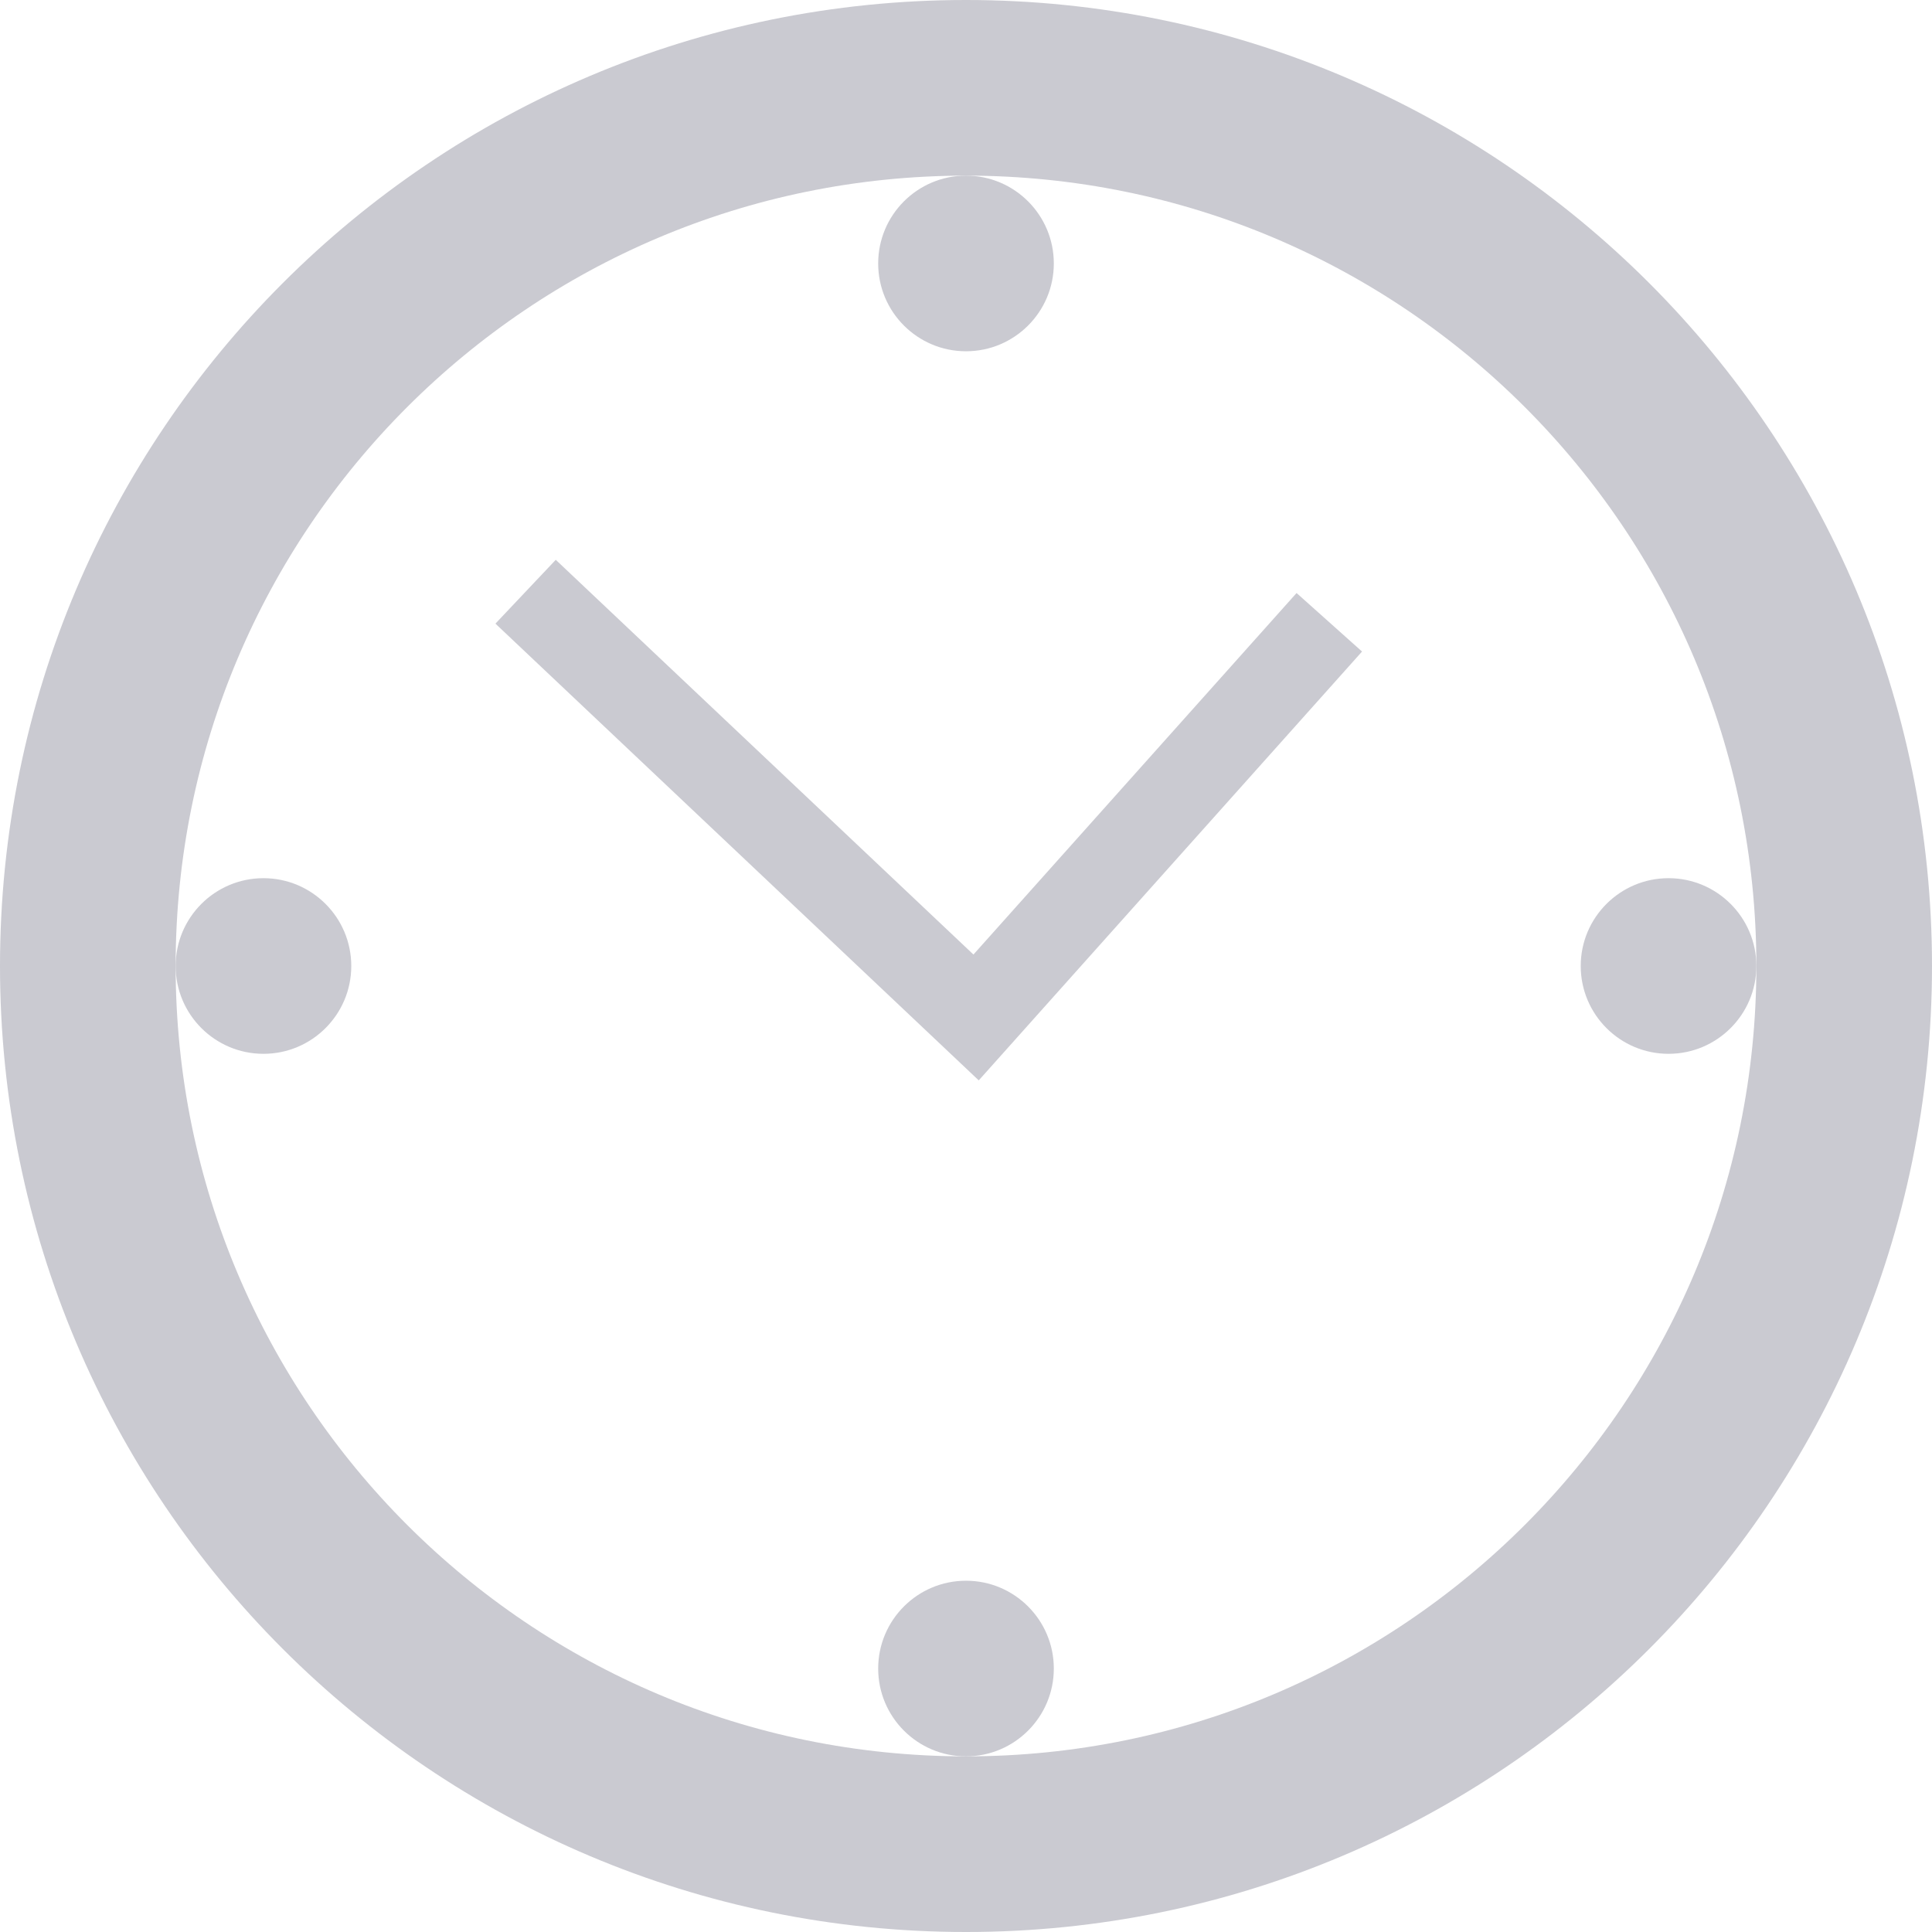
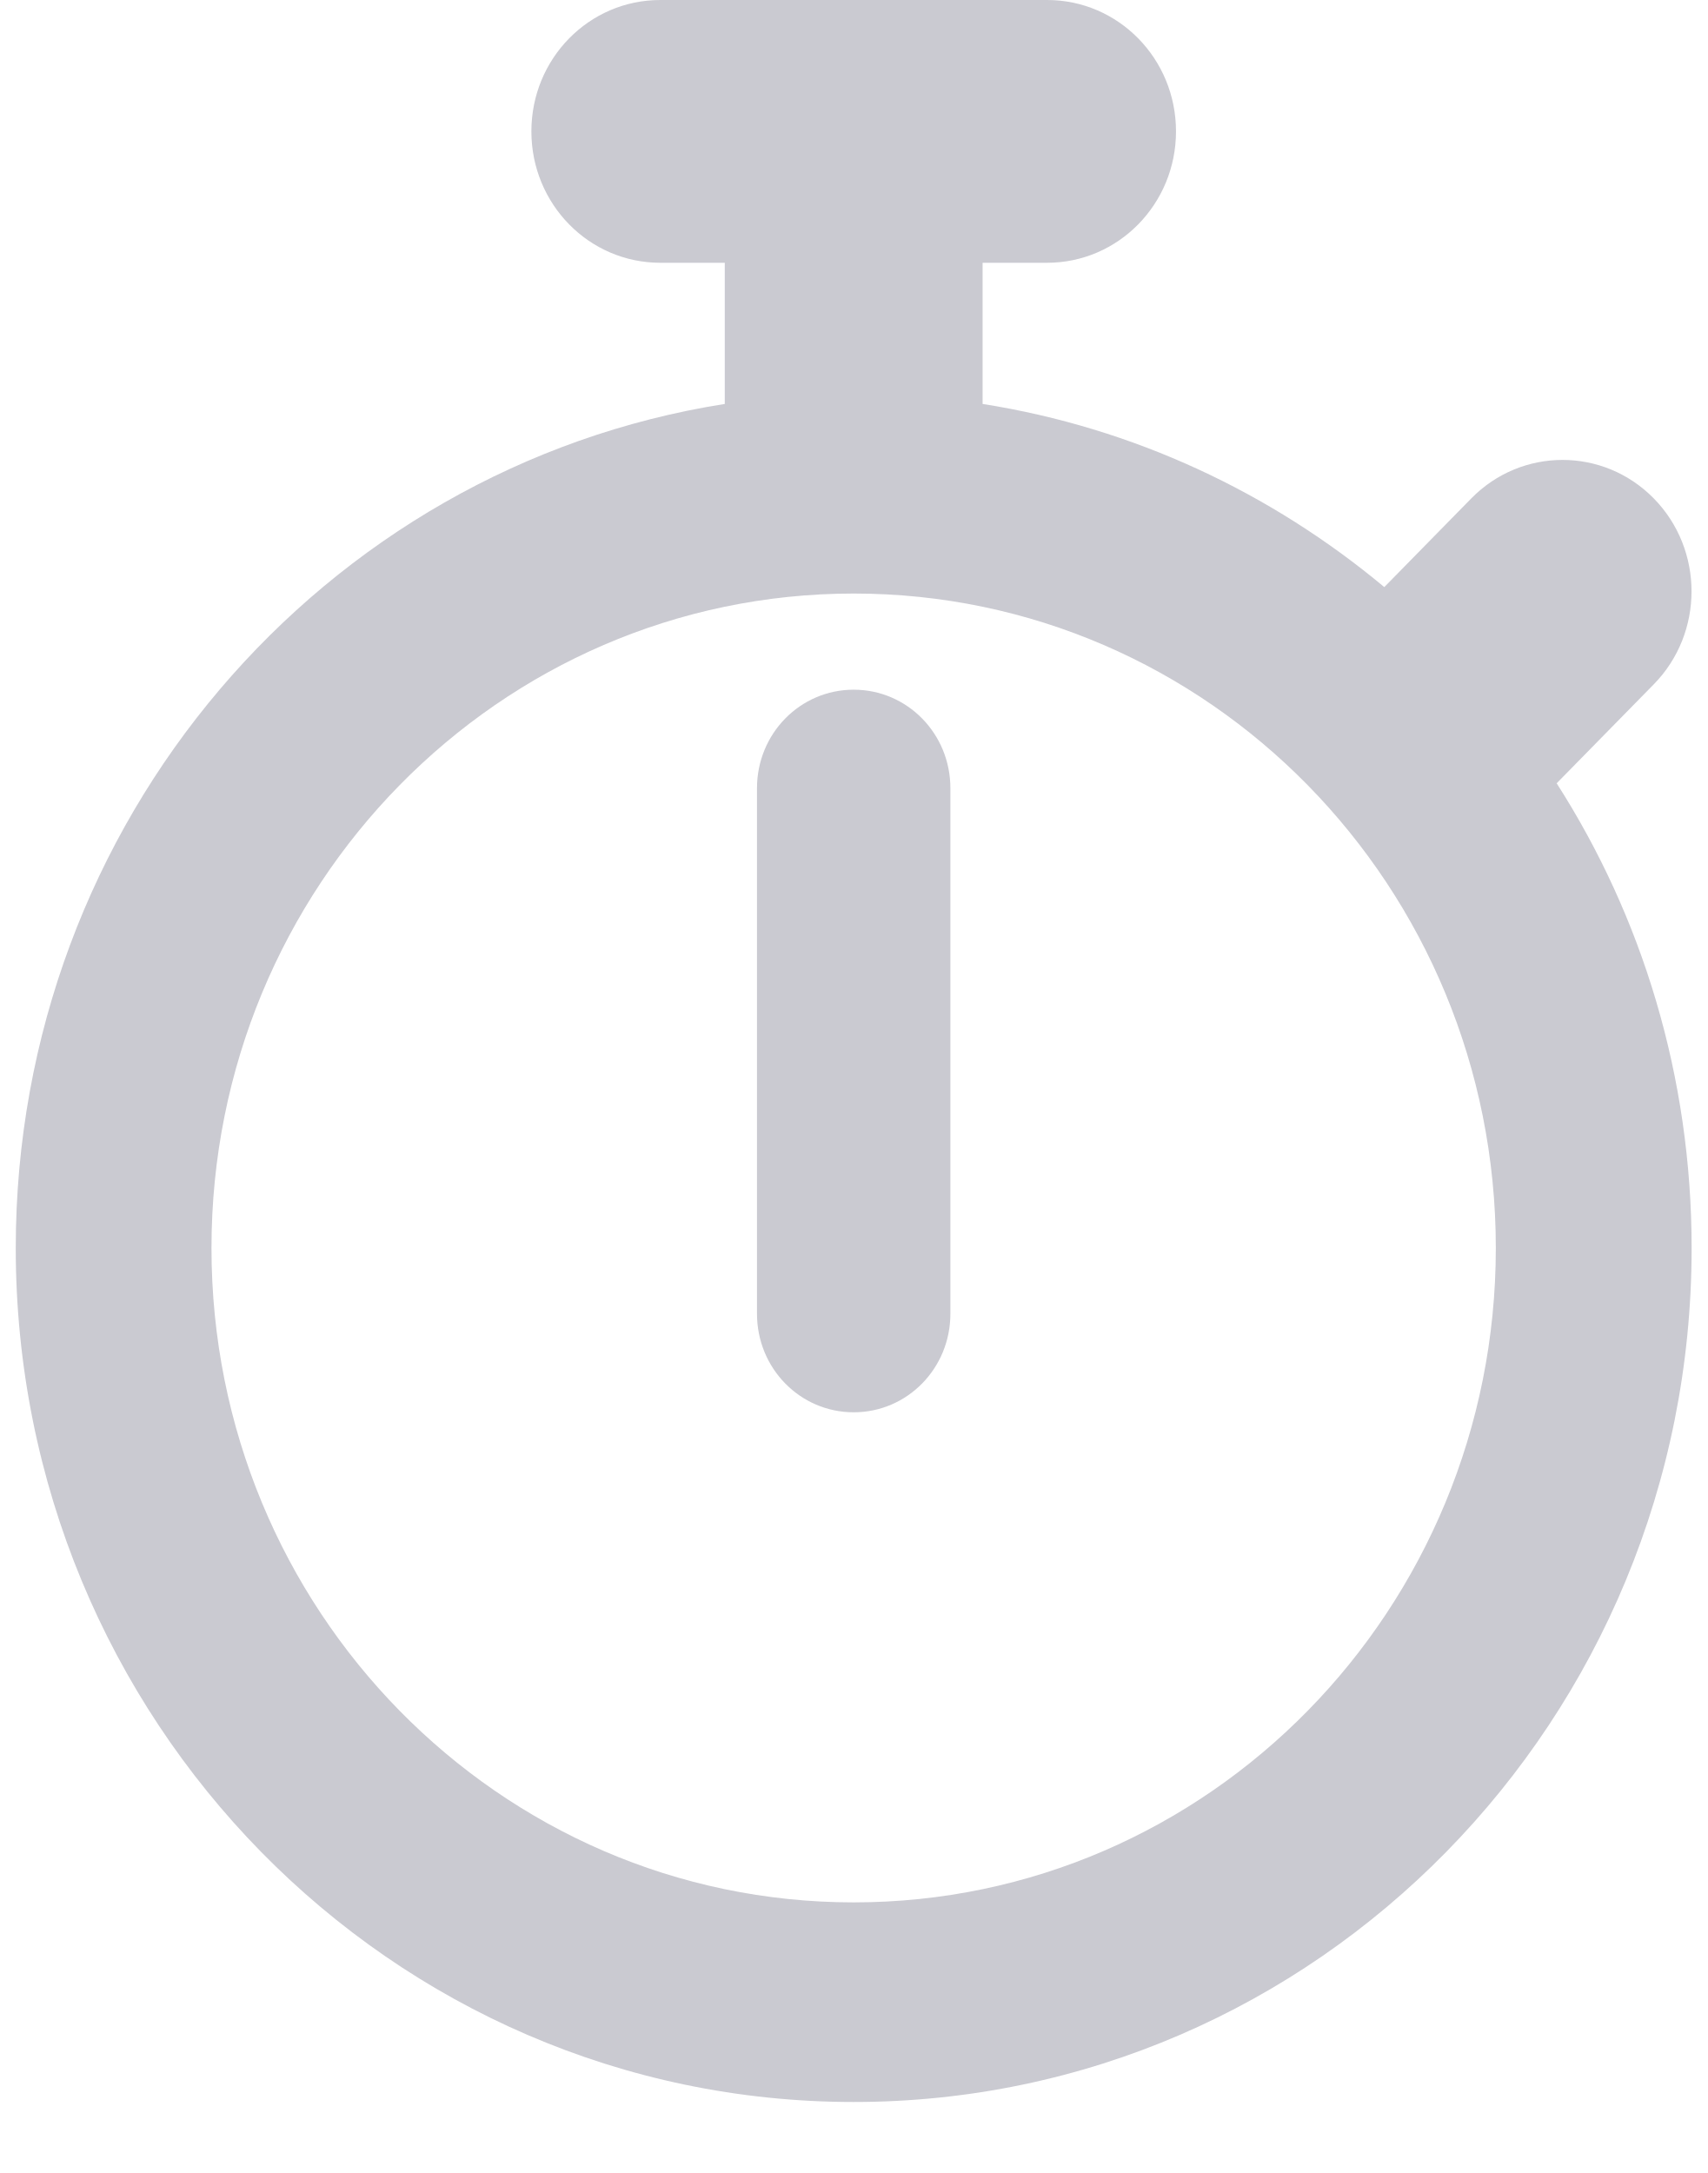
- <svg xmlns="http://www.w3.org/2000/svg" width="22" height="22" viewBox="0 0 22 22" fill="none">
-   <path d="M11 21C16.523 21 21 16.523 21 11C21 5.477 16.523 1 11 1C5.477 1 1 5.477 1 11C1 16.523 5.477 21 11 21Z" stroke="#CACAD1" stroke-width="2" />
-   <path d="M11 4C11.552 4 12 3.552 12 3C12 2.448 11.552 2 11 2C10.448 2 10 2.448 10 3C10 3.552 10.448 4 11 4Z" fill="#CACAD1" />
-   <path d="M11 20C11.552 20 12 19.552 12 19C12 18.448 11.552 18 11 18C10.448 18 10 18.448 10 19C10 19.552 10.448 20 11 20Z" fill="#CACAD1" />
-   <path d="M4 11C4 10.448 3.552 10 3 10C2.448 10 2 10.448 2 11C2 11.552 2.448 12 3 12C3.552 12 4 11.552 4 11Z" fill="#CACAD1" />
-   <path d="M20 11C20 10.448 19.552 10 19 10C18.448 10 18 10.448 18 11C18 11.552 18.448 12 19 12C19.552 12 20 11.552 20 11Z" fill="#CACAD1" />
-   <path d="M5.985 6.738L11.115 11.586L15.137 7.086" stroke="#CACAD1" />
+ <svg xmlns="http://www.w3.org/2000/svg" width="22" height="28" viewBox="0 0 22 28" fill="none">
+   <path d="M20.058 10.093L21.309 8.818C21.958 8.157 21.958 7.083 21.309 6.422C20.66 5.761 19.607 5.761 18.958 6.422L17.837 7.565C16.378 6.348 14.608 5.512 12.661 5.205V3.386H13.492C14.41 3.386 15.153 2.629 15.153 1.693C15.153 0.756 14.41 0 13.492 0H8.508C7.589 0 6.847 0.756 6.847 1.693C6.847 2.629 7.589 3.386 8.508 3.386H9.339V5.205C4.163 6.02 0.203 10.58 0.203 16.082C0.203 22.16 5.035 27.085 11 27.085C16.964 27.085 21.797 22.16 21.797 16.082C21.797 13.87 21.159 11.812 20.058 10.093ZM11 24.513C6.43 24.513 2.725 20.738 2.725 16.081C2.725 11.423 6.43 7.648 11 7.648C15.57 7.648 19.274 11.423 19.274 16.081C19.274 20.738 15.57 24.513 11 24.513Z" fill="#CACAD1" />
+   <path d="M11 8.887C10.31 8.887 9.754 9.453 9.754 10.157V16.928C9.754 17.632 10.31 18.198 11 18.198C11.69 18.198 12.246 17.632 12.246 16.928V10.157C12.246 9.453 11.69 8.887 11 8.887Z" fill="#CACAD1" />
</svg>
